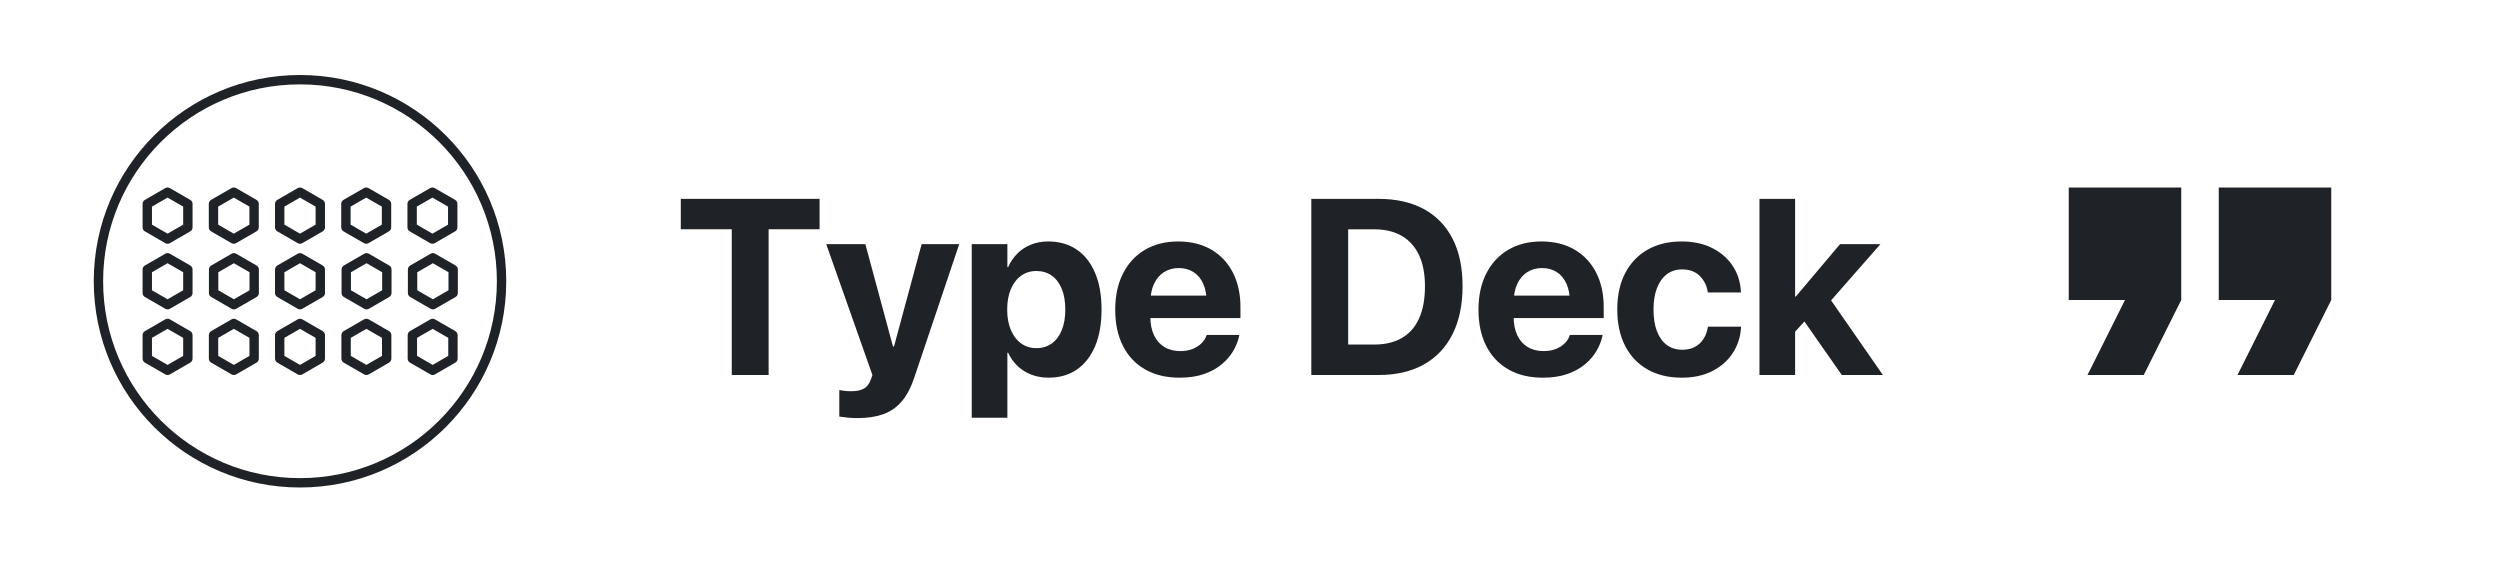
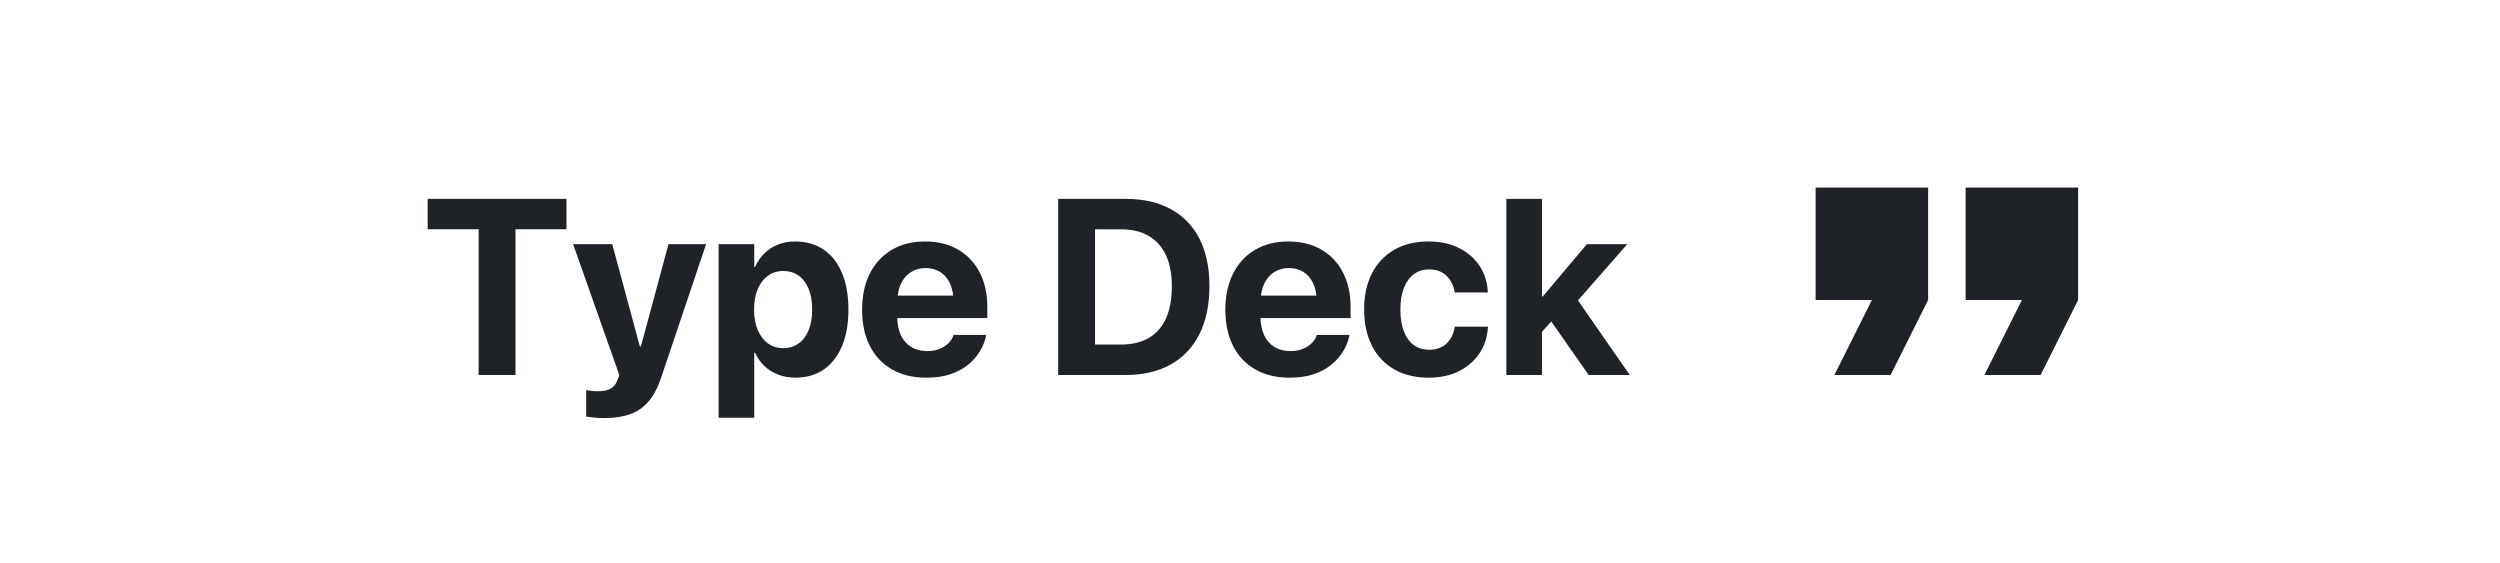
<svg xmlns="http://www.w3.org/2000/svg" viewBox="0 0 400 90" role="img" aria-label="Type Deck">
-   <g transform="translate(12 9) scale(1.5)" fill="none" stroke="#1f2328" stroke-linecap="round" stroke-linejoin="round">
-     <circle cx="24" cy="24" r="21.5" />
-     <path d="m9.874 14.5l2.165 1.25v2.5L9.874 19.5l-2.165-1.25v-2.5zm7.063 0l2.165 1.25v2.5l-2.165 1.25l-2.165-1.25v-2.5zm7.063 0l2.165 1.25v2.5L24 19.5l-2.165-1.25v-2.5zm7.063 0l2.165 1.25v2.5l-2.165 1.25l-2.165-1.25v-2.5zm7.063 0l2.165 1.25v2.5l-2.165 1.25l-2.165-1.25v-2.5zm-28.252 7l2.165 1.25v2.5L9.874 26.5l-2.165-1.25v-2.5zm7.075 0l2.165 1.25v2.5L16.95 26.5l-2.165-1.25v-2.5zm7.051 0l2.165 1.25v2.5L24 26.5l-2.165-1.25v-2.5zm7.098 0l2.165 1.25v2.5l-2.165 1.25l-2.165-1.25v-2.5zm7.075 0l2.165 1.25v2.5l-2.165 1.25l-2.165-1.25v-2.5zm-28.299 7l2.165 1.25v2.5L9.874 33.5l-2.165-1.25v-2.5zm7.069 0l2.165 1.25v2.5l-2.165 1.25l-2.165-1.25v-2.5zm7.057 0l2.165 1.25v2.5L24 33.5l-2.165-1.25v-2.5zm7.081 0l2.165 1.25v2.5l-2.165 1.25l-2.165-1.25v-2.5zm7.068 0l2.165 1.25v2.5L38.15 33.5l-2.165-1.25v-2.5z" />
-   </g>
-   <g transform="translate(108 60) scale(0.01953 -0.01953)" fill="#1f2328">
+   <g transform="translate(67.5 60) scale(0.01953 -0.01953)" fill="#1f2328">
    <path transform="translate(0 0)" d="M465 0V1194H47.5V1443H1184.5V1194H767V0Z" />
    <path transform="translate(1232 0)" d="M262.5 -353Q220 -353 180.0 -349.0Q140 -345 114 -340.5V-123.5Q129.5 -126.5 154.5 -129.75Q179.5 -133 212 -133Q277.5 -133 315.75 -111.25Q354 -89.5 373 -35.5L385.5 -0.5L7 1072H327.5L569.5 175.5L531 234H585.5L546.5 175.5L788.5 1072H1096.5L729 -19.5Q687 -145.5 623.5 -218.5Q560 -291.5 471.0 -322.25Q382 -353 262.5 -353Z" />
    <path transform="translate(2336 0)" d="M95 -350V1072H387V884.5H393.5Q423 950 470.5 996.75Q518 1043.5 581.5 1068.75Q645 1094 721 1094Q857 1094 955.0 1027.5Q1053 961 1105.75 836.0Q1158.5 711 1158.5 536.5V535.5Q1158.5 361.5 1106.0 236.75Q1053.5 112 956.5 45.0Q859.5 -22 725 -22Q648.5 -22 583.75 2.75Q519 27.5 470.75 73.25Q422.5 119 393 182.5H387V-350ZM624.5 220Q697.5 220 750.75 258.5Q804 297 832.75 367.75Q861.5 438.5 861.5 535.5V536.5Q861.5 635 832.5 705.75Q803.5 776.5 750.25 814.25Q697 852 624.5 852Q554 852 500.0 813.5Q446 775 415.75 704.25Q385.5 633.5 385.5 536V535Q385.5 438.5 416.0 367.75Q446.5 297 500.0 258.5Q553.5 220 624.5 220Z" />
    <path transform="translate(3551 0)" d="M583 -22Q419 -22 300.75 45.5Q182.5 113 119.0 238.0Q55.5 363 55.5 534V535Q55.5 705.5 119.0 831.0Q182.5 956.5 298.25 1025.25Q414 1094 571 1094Q728 1094 842.5 1027.25Q957 960.5 1019.25 839.5Q1081.5 718.5 1081.5 556.5V466.5H199V650.5H943.5L805 478.5V591Q805 685 776.0 748.5Q747 812 695.5 844.0Q644 876 576 876Q508 876 455.5 843.0Q403 810 373.25 746.25Q343.5 682.5 343.5 591V477.5Q343.5 389 373.25 326.0Q403 263 458.0 229.5Q513 196 589 196Q649 196 693.0 214.75Q737 233.5 764.75 262.5Q792.5 291.5 802.5 322L804.5 328H1072.5L1070 316.5Q1057.5 257.5 1022.75 197.75Q988 138 928.5 88.0Q869 38 783.25 8.0Q697.5 -22 583 -22Z" />
    <path transform="translate(5093 0)" d="M120 0V1443H671Q887.5 1443 1041.25 1359.75Q1195 1276.5 1277.0 1117.25Q1359 958 1359 729V727Q1359 498 1277.25 335.0Q1195.5 172 1041.75 86.0Q888 0 671 0ZM422 249.5H635Q770 249.5 862.75 303.75Q955.5 358 1003.25 464.0Q1051 570 1051 726V728Q1051 878.5 1002.25 982.5Q953.5 1086.5 860.5 1140.0Q767.5 1193.5 635 1193.5H422Z" />
    <path transform="translate(6527 0)" d="M583 -22Q419 -22 300.75 45.5Q182.5 113 119.0 238.0Q55.5 363 55.5 534V535Q55.5 705.5 119.0 831.0Q182.5 956.5 298.25 1025.25Q414 1094 571 1094Q728 1094 842.5 1027.25Q957 960.5 1019.25 839.5Q1081.5 718.5 1081.5 556.5V466.5H199V650.5H943.5L805 478.5V591Q805 685 776.0 748.5Q747 812 695.5 844.0Q644 876 576 876Q508 876 455.5 843.0Q403 810 373.25 746.25Q343.5 682.5 343.5 591V477.5Q343.5 389 373.25 326.0Q403 263 458.0 229.5Q513 196 589 196Q649 196 693.0 214.75Q737 233.5 764.75 262.5Q792.5 291.5 802.5 322L804.5 328H1072.5L1070 316.5Q1057.5 257.5 1022.75 197.75Q988 138 928.5 88.0Q869 38 783.25 8.0Q697.5 -22 583 -22Z" />
    <path transform="translate(7664 0)" d="M584.5 -22Q421.5 -22 302.75 45.75Q184 113.5 119.75 239.0Q55.5 364.5 55.5 537V538Q55.5 709.5 120.25 834.25Q185 959 303.25 1026.5Q421.5 1094 582 1094Q727.5 1094 834.75 1039.5Q942 985 1002.5 892.0Q1063 799 1068.5 683L1069 676H797.5L796 685Q783 761.5 729.75 813.25Q676.5 865 586 865Q514.5 865 462.0 825.5Q409.5 786 381.0 712.5Q352.5 639 352.5 536.5V535.5Q352.5 431 381.0 357.5Q409.5 284 462.25 245.5Q515 207 587 207Q675 207 728.5 256.25Q782 305.5 796.5 387L798 396H1070L1069.5 389.5Q1062.5 272.5 1001.5 179.5Q940.5 86.5 834.25 32.25Q728 -22 584.5 -22Z" />
    <path transform="translate(8780 0)" d="M104.5 0V1443H396.5V0ZM779 0 448 473.5 632.5 696 1115.5 0ZM361 315.5V643H402.5L764.5 1072H1095.5L601 508.5H536Z" />
  </g>
-   <g transform="translate(316.0 9) scale(3)" fill="#1f2328">
+   <g transform="translate(275.5 9) scale(3)" fill="#1f2328">
    <path d="M6 17h3l2-4V7H5v6h3zm8 0h3l2-4V7h-6v6h3z" />
  </g>
</svg>
